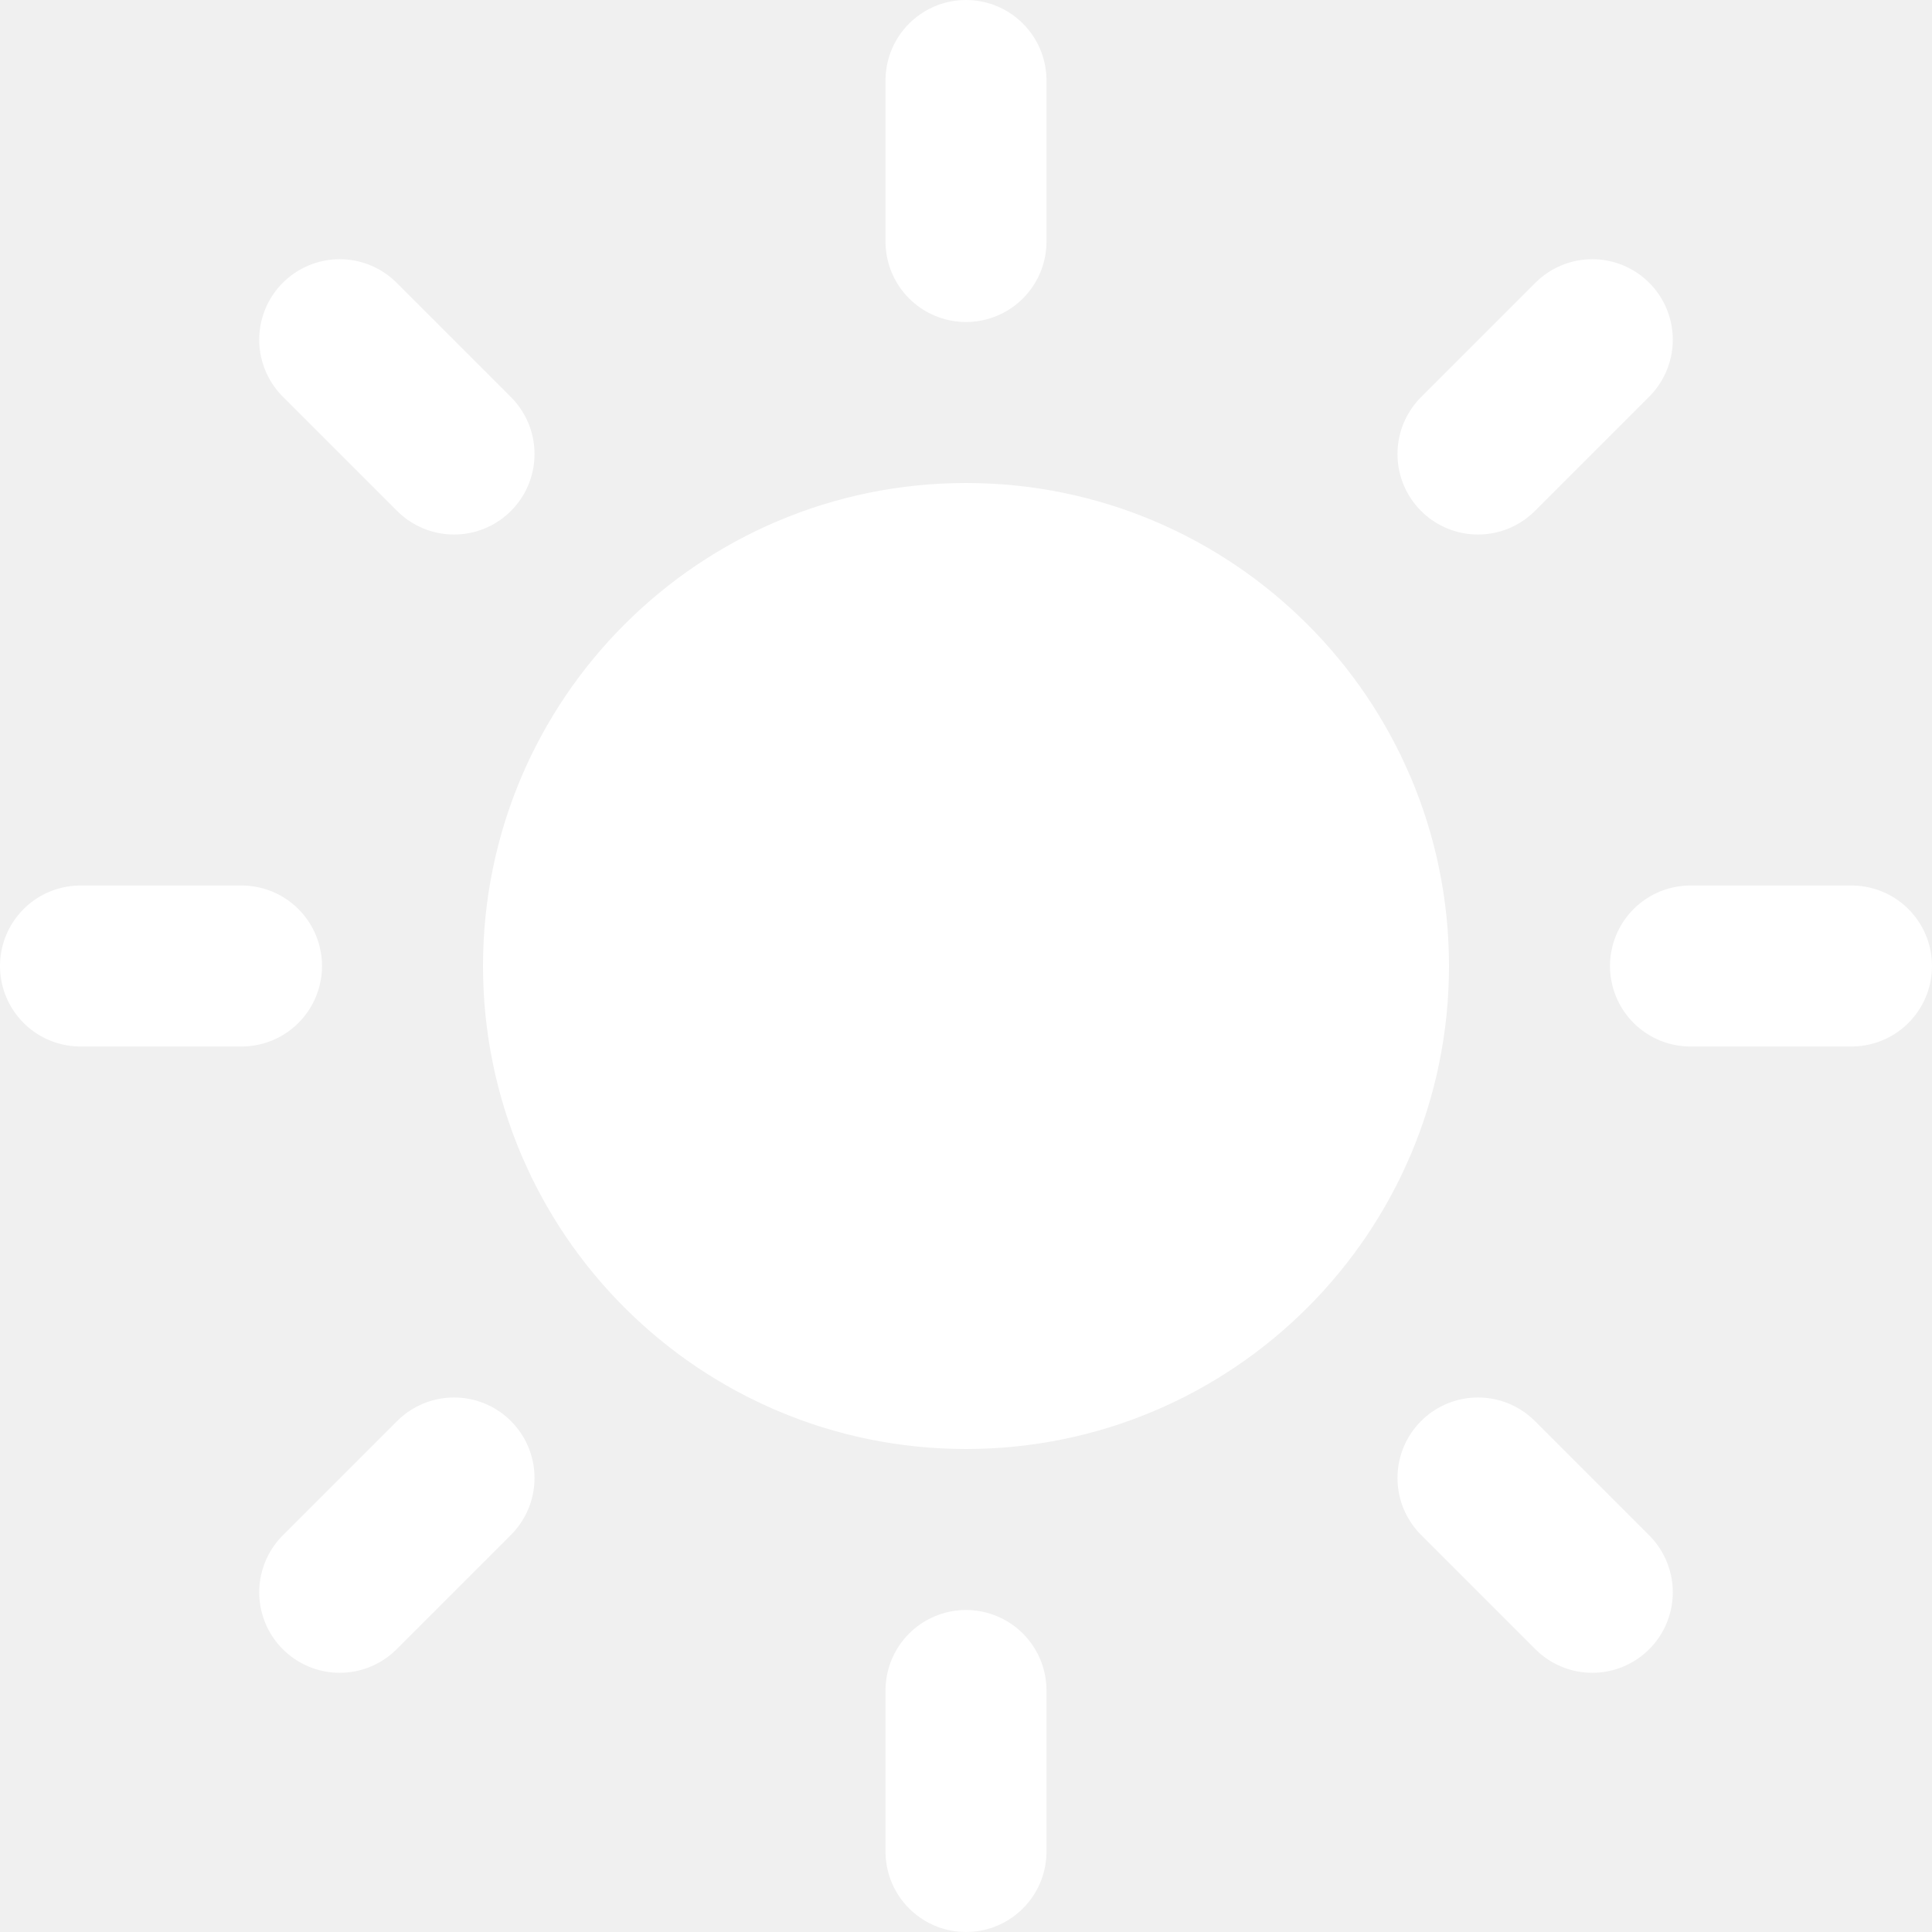
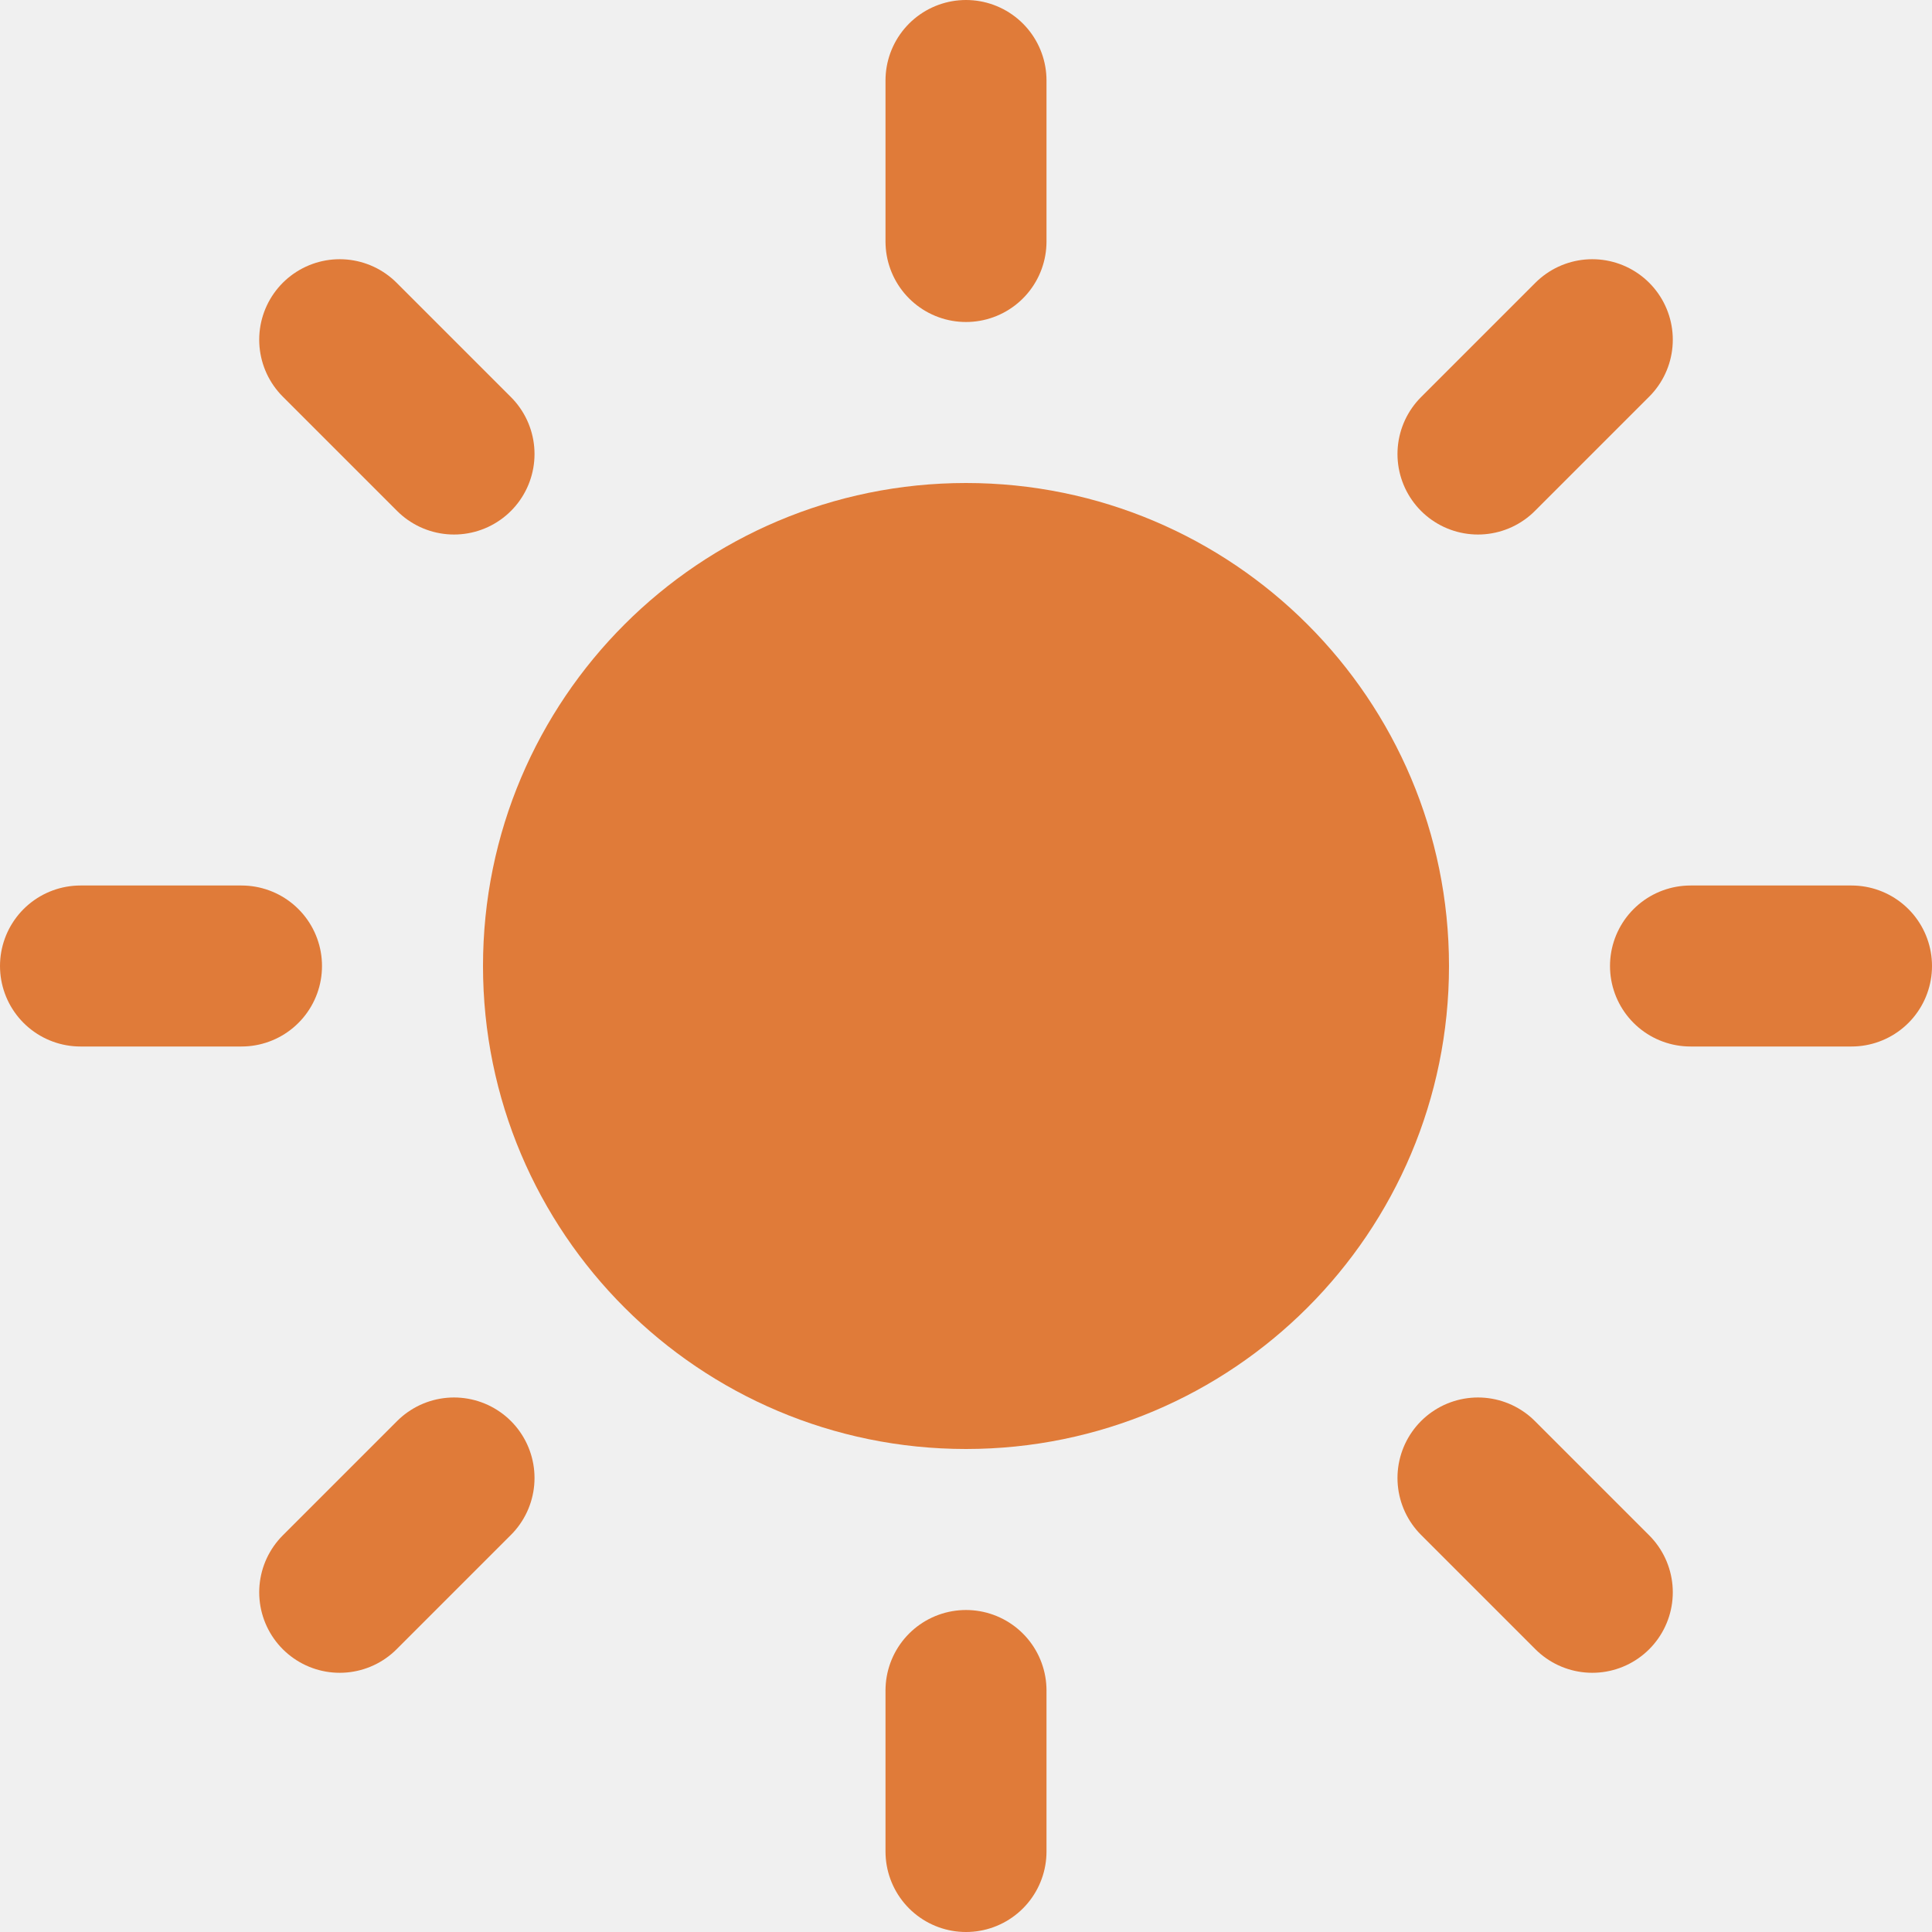
- <svg xmlns="http://www.w3.org/2000/svg" width="24" height="24" viewBox="0 0 24 24" stroke="#fff" fill="#fff" line="#121212" stroke-width="2" stroke-linecap="round" stroke-linejoin="round" class="feather feather-sun">
+ <svg xmlns="http://www.w3.org/2000/svg" width="24" height="24" viewBox="0 0 24 24" stroke="#e07b39" fill="#e07b39" line="#121212" stroke-width="2" stroke-linecap="round" stroke-linejoin="round" class="feather feather-sun">
  <circle cx="12" cy="12" r="5" />
  <line x1="12" y1="1" x2="12" y2="3" />
  <line x1="12" y1="21" x2="12" y2="23" />
  <line x1="4.22" y1="4.22" x2="5.64" y2="5.64" />
  <line x1="18.36" y1="18.36" x2="19.78" y2="19.78" />
  <line x1="1" y1="12" x2="3" y2="12" />
  <line x1="21" y1="12" x2="23" y2="12" />
  <line x1="4.22" y1="19.78" x2="5.64" y2="18.36" />
  <line x1="18.36" y1="5.64" x2="19.78" y2="4.22" />
</svg>
